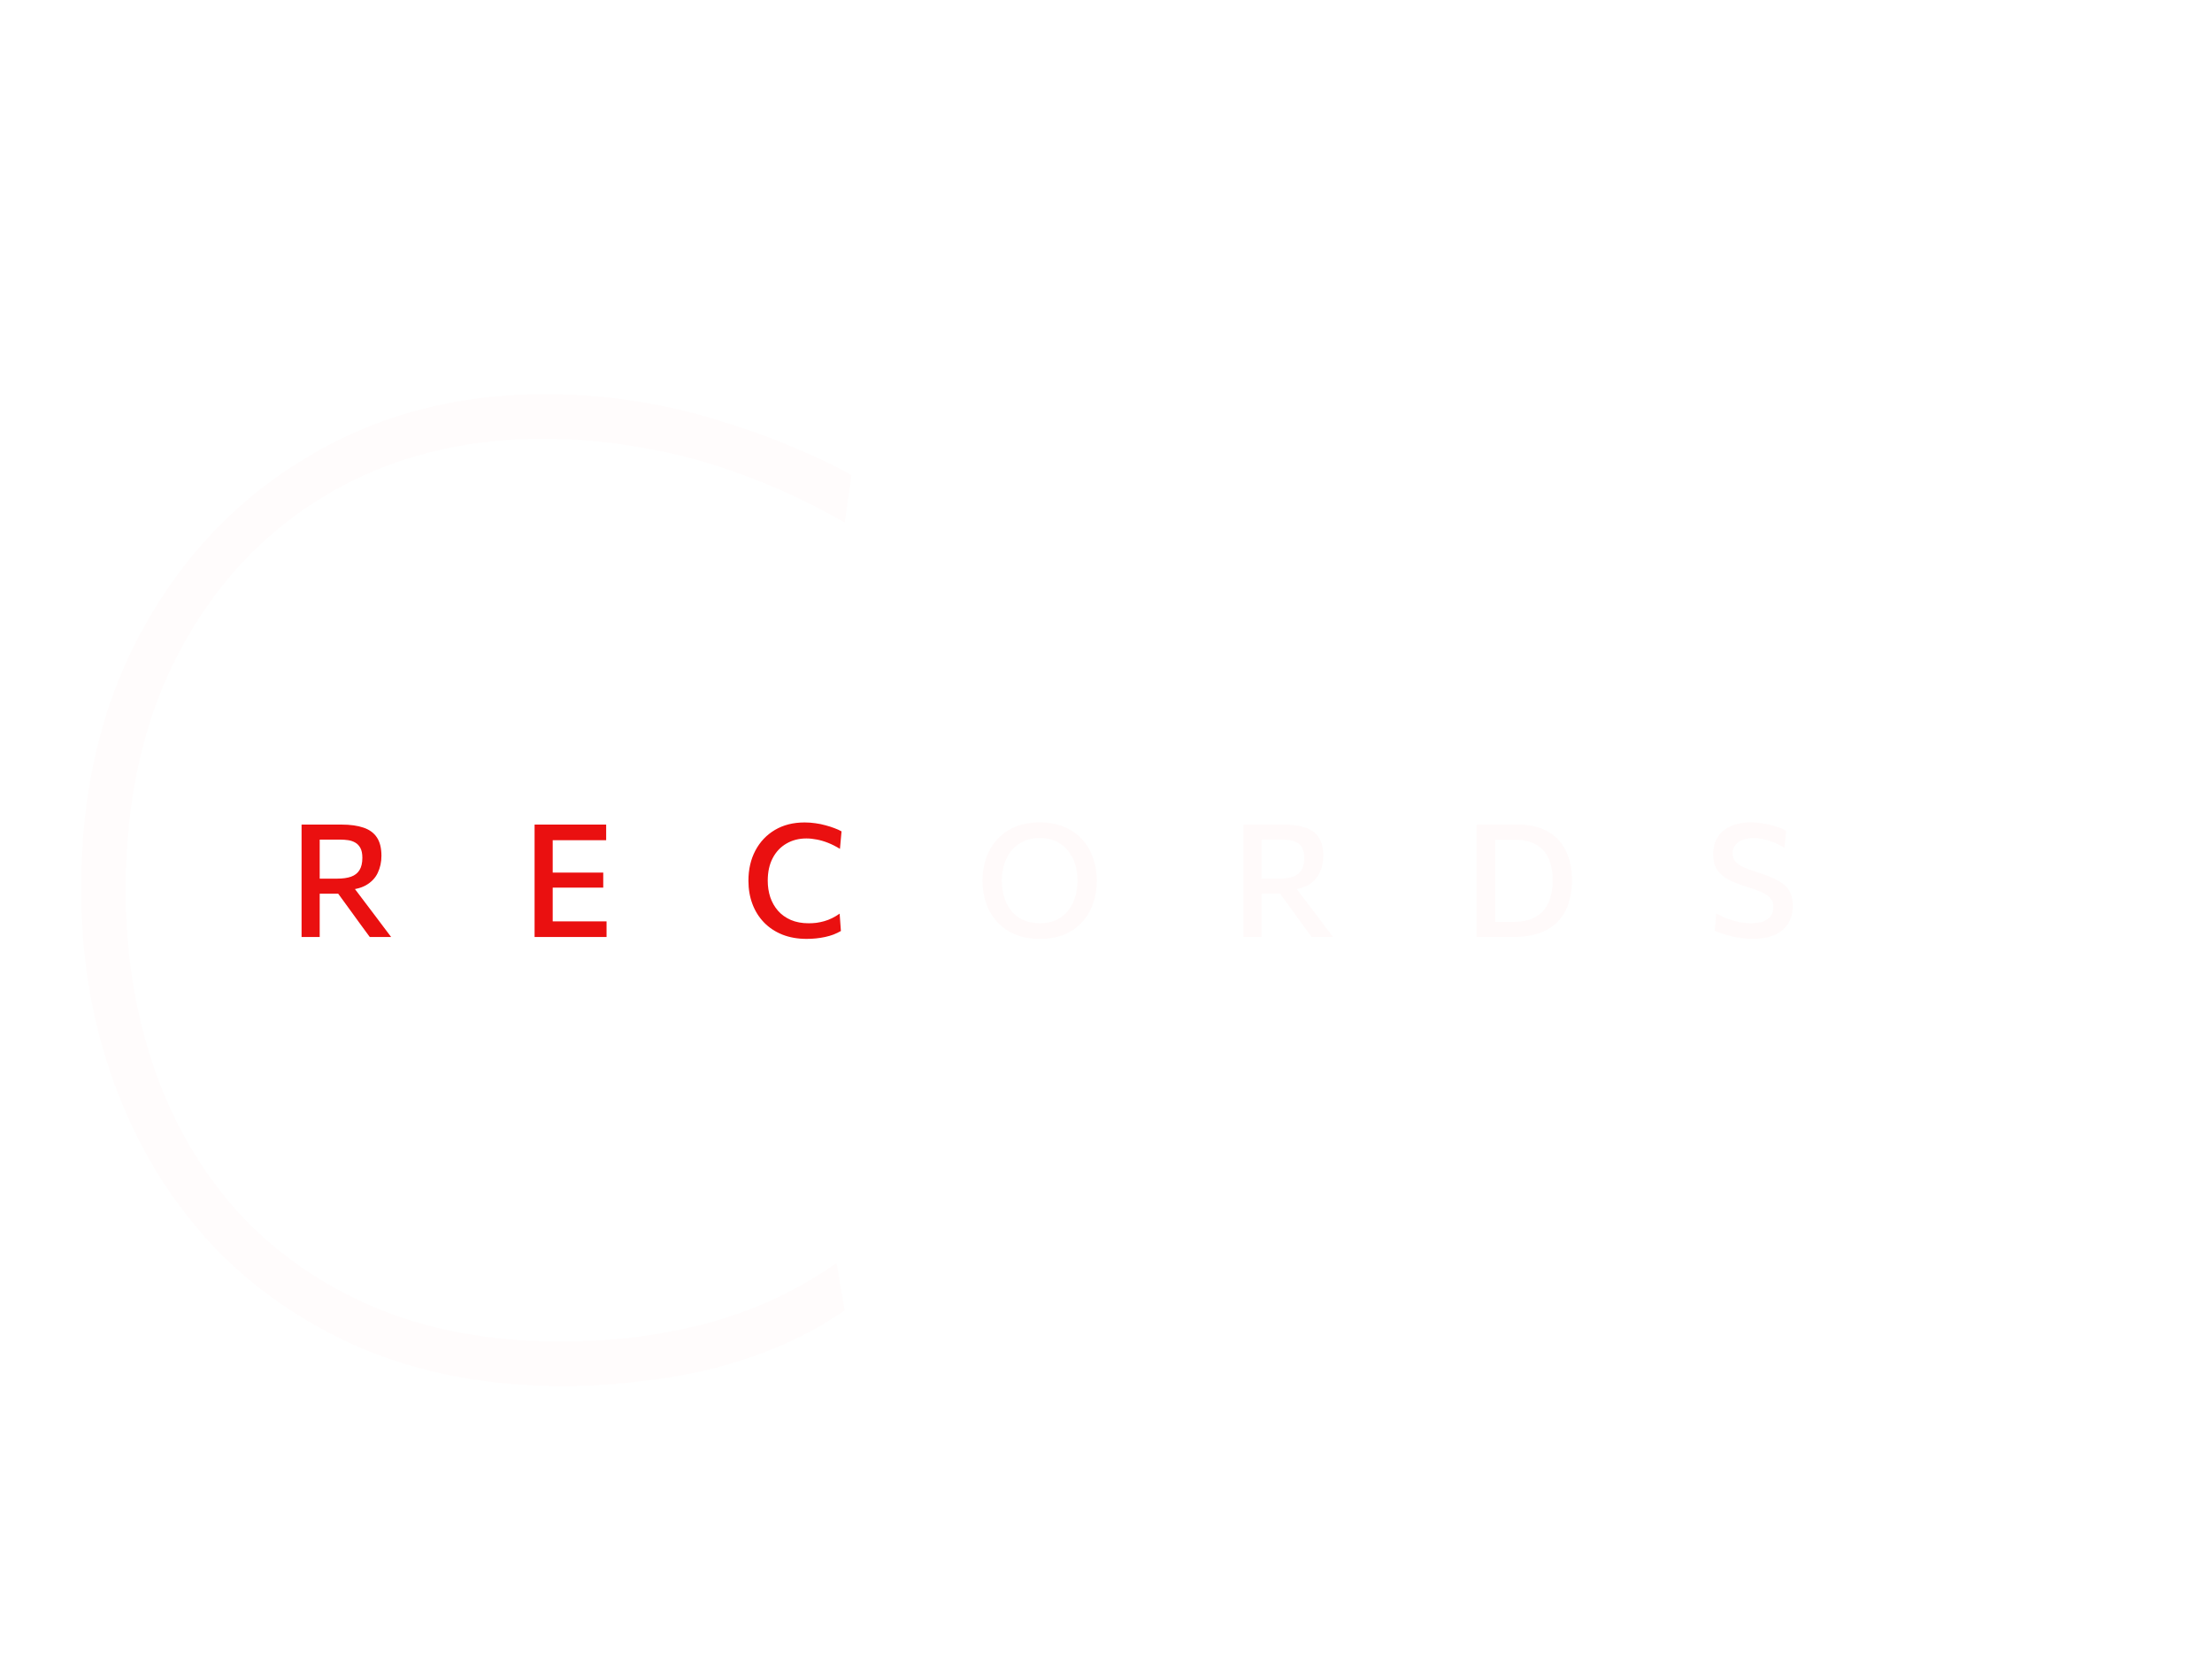
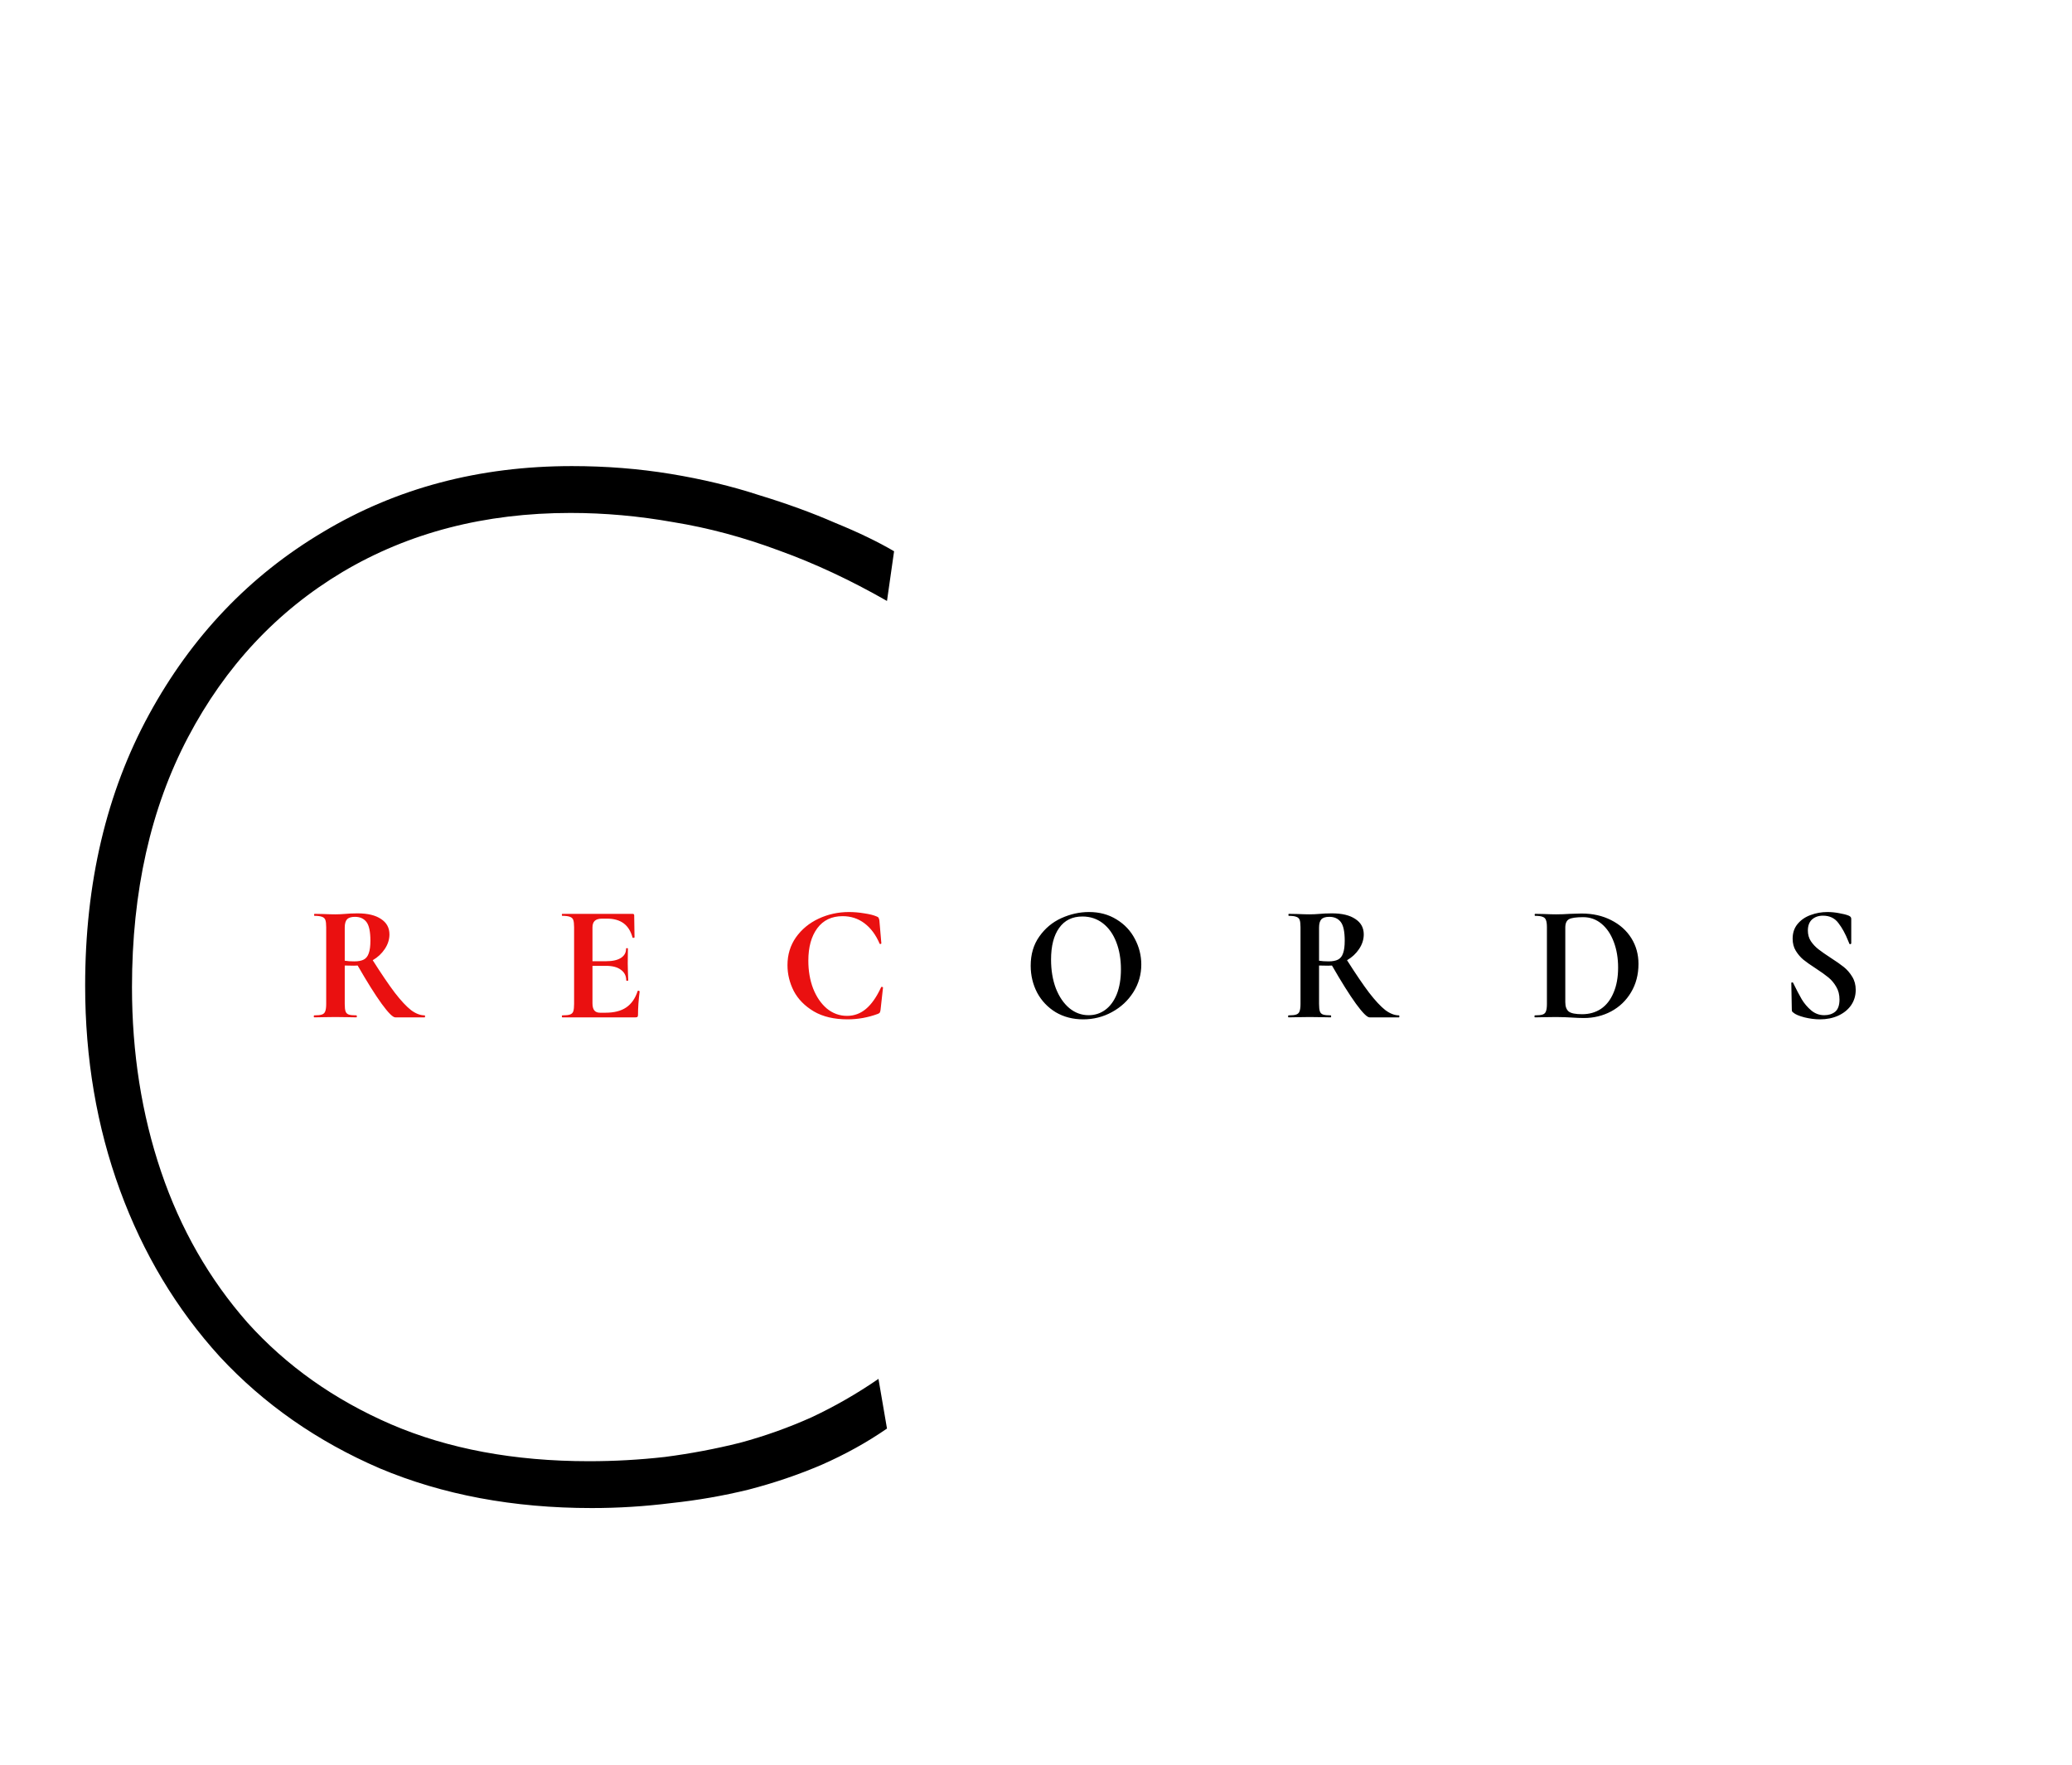
- <svg xmlns="http://www.w3.org/2000/svg" width="491" height="368" viewBox="0 0 491 368" fill="none">
-   <path d="M125.1 307.7C108.5 307.7 93.55 304.9 80.25 299.3C67.05 293.6 55.8 285.75 46.5 275.75C37.3 265.65 30.25 253.9 25.35 240.5C20.45 227.1 18 212.7 18 197.3C18 175.6 22.5 156.5 31.5 140C40.5 123.5 52.75 110.65 68.25 101.45C83.75 92.15 101.3 87.5 120.9 87.5C128.1 87.5 135.05 88.05 141.75 89.15C148.45 90.25 154.7 91.75 160.5 93.65C166.4 95.45 171.75 97.4 176.55 99.5C181.45 101.5 185.6 103.5 189 105.5L187.5 116C179.8 111.6 172.2 108.05 164.7 105.35C157.2 102.55 149.75 100.55 142.35 99.35C135.05 98.05 127.8 97.4 120.6 97.4C102.5 97.4 86.45 101.55 72.45 109.85C58.55 118.15 47.65 129.8 39.75 144.8C31.85 159.8 27.9 177.4 27.9 197.6C27.9 211.5 29.95 224.5 34.05 236.6C38.15 248.7 44.25 259.35 52.35 268.55C60.55 277.65 70.65 284.8 82.65 290C94.75 295.2 108.7 297.8 124.5 297.8C129.9 297.8 135.25 297.5 140.55 296.9C145.95 296.2 151.25 295.2 156.45 293.9C161.65 292.5 166.7 290.7 171.6 288.5C176.5 286.2 181.2 283.5 185.7 280.4L187.5 290.9C183.3 293.8 178.7 296.35 173.7 298.55C168.8 300.65 163.65 302.4 158.25 303.8C152.95 305.1 147.5 306.05 141.9 306.65C136.3 307.35 130.7 307.7 125.1 307.7Z" fill="#FFFCFC" />
-   <path d="M66.94 208C66.94 206.623 66.94 205.299 66.94 204.027C66.94 202.756 66.94 201.344 66.94 199.792V191.375C66.94 189.812 66.94 188.377 66.94 187.07C66.94 185.763 66.94 184.422 66.94 183.045C67.64 183.045 68.457 183.045 69.39 183.045C70.323 183.045 71.327 183.045 72.4 183.045C73.485 183.045 74.617 183.045 75.795 183.045C77.743 183.045 79.377 183.272 80.695 183.727C82.013 184.171 83.005 184.9 83.67 185.915C84.335 186.918 84.668 188.272 84.668 189.975C84.668 191.363 84.393 192.629 83.845 193.772C83.308 194.916 82.422 195.837 81.185 196.537C79.948 197.226 78.286 197.576 76.198 197.587L77.65 195.855L81.395 200.807C81.978 201.577 82.597 202.394 83.25 203.257C83.903 204.121 84.539 204.967 85.157 205.795C85.787 206.623 86.342 207.358 86.82 208H82.078C81.331 206.973 80.608 205.987 79.907 205.042C79.219 204.086 78.543 203.152 77.877 202.242L73.52 196.257L76.005 198.392H70.248V195.05H74.78C76.052 195.05 77.102 194.904 77.93 194.612C78.77 194.309 79.394 193.819 79.802 193.142C80.222 192.466 80.433 191.562 80.433 190.43C80.433 189.508 80.287 188.779 79.995 188.242C79.703 187.706 79.318 187.303 78.84 187.035C78.373 186.767 77.86 186.592 77.3 186.51C76.74 186.428 76.192 186.387 75.655 186.387H68.112L70.965 183.675C70.965 185.11 70.965 186.475 70.965 187.77C70.965 189.065 70.965 190.477 70.965 192.005V199.792C70.965 201.344 70.965 202.756 70.965 204.027C70.965 205.299 70.965 206.623 70.965 208H66.94ZM118.661 208C118.661 206.623 118.661 205.299 118.661 204.027C118.661 202.756 118.661 201.344 118.661 199.792V191.375C118.661 189.812 118.661 188.377 118.661 187.07C118.661 185.763 118.661 184.422 118.661 183.045H134.551V186.51C133.419 186.51 132.206 186.51 130.911 186.51C129.616 186.51 128.087 186.51 126.326 186.51H120.393L122.686 183.675C122.686 185.052 122.686 186.393 122.686 187.7C122.686 188.995 122.686 190.43 122.686 192.005V199.163C122.686 200.702 122.686 202.114 122.686 203.397C122.686 204.669 122.686 205.993 122.686 207.37L120.638 204.535H126.658C128.128 204.535 129.522 204.535 130.841 204.535C132.159 204.535 133.425 204.535 134.638 204.535V208H118.661ZM121.776 197.045V193.702H126.518C128.105 193.702 129.464 193.702 130.596 193.702C131.739 193.702 132.842 193.702 133.903 193.702V197.045C132.795 197.045 131.669 197.045 130.526 197.045C129.394 197.045 128.052 197.045 126.501 197.045H121.776ZM179.061 208.42C177.066 208.42 175.269 208.105 173.671 207.475C172.073 206.833 170.714 205.935 169.594 204.78C168.474 203.625 167.616 202.26 167.021 200.685C166.426 199.11 166.129 197.383 166.129 195.505C166.129 192.997 166.642 190.768 167.669 188.82C168.695 186.872 170.142 185.343 172.009 184.235C173.875 183.127 176.074 182.572 178.606 182.572C179.423 182.572 180.222 182.631 181.004 182.747C181.785 182.852 182.526 183.004 183.226 183.202C183.938 183.389 184.597 183.599 185.204 183.832C185.81 184.054 186.341 184.293 186.796 184.55L186.446 188.435C185.548 187.887 184.673 187.443 183.821 187.105C182.969 186.767 182.141 186.522 181.336 186.37C180.531 186.207 179.749 186.125 178.991 186.125C177.334 186.125 175.859 186.504 174.564 187.262C173.269 188.009 172.254 189.082 171.519 190.482C170.784 191.882 170.416 193.557 170.416 195.505C170.416 196.8 170.603 198.019 170.976 199.163C171.361 200.294 171.933 201.297 172.691 202.172C173.449 203.036 174.4 203.718 175.544 204.22C176.687 204.71 178.011 204.955 179.516 204.955C180.099 204.955 180.677 204.92 181.249 204.85C181.832 204.768 182.409 204.646 182.981 204.482C183.564 204.319 184.136 204.097 184.696 203.817C185.268 203.537 185.828 203.205 186.376 202.82L186.656 206.67C186.154 206.962 185.606 207.224 185.011 207.457C184.416 207.679 183.792 207.86 183.139 208C182.485 208.14 181.814 208.245 181.126 208.315C180.438 208.385 179.749 208.42 179.061 208.42Z" fill="#EA1010" />
-   <path d="M230.899 208.42C228.729 208.42 226.839 208.076 225.229 207.387C223.63 206.699 222.3 205.754 221.239 204.552C220.189 203.351 219.401 201.974 218.876 200.422C218.351 198.871 218.089 197.232 218.089 195.505C218.089 193.09 218.573 190.908 219.541 188.96C220.521 187 221.95 185.448 223.829 184.305C225.719 183.15 228.034 182.572 230.776 182.572C232.853 182.572 234.679 182.905 236.254 183.57C237.84 184.235 239.164 185.162 240.226 186.352C241.299 187.531 242.104 188.902 242.641 190.465C243.178 192.028 243.446 193.708 243.446 195.505C243.446 197.967 242.956 200.172 241.976 202.12C240.996 204.068 239.567 205.608 237.689 206.74C235.822 207.86 233.559 208.42 230.899 208.42ZM230.811 204.955C232.246 204.955 233.489 204.698 234.539 204.185C235.589 203.672 236.458 202.972 237.146 202.085C237.834 201.198 238.342 200.189 238.669 199.057C239.007 197.926 239.176 196.742 239.176 195.505C239.176 194.175 238.995 192.938 238.634 191.795C238.272 190.652 237.735 189.648 237.024 188.785C236.324 187.922 235.454 187.251 234.416 186.772C233.378 186.282 232.176 186.037 230.811 186.037C229.399 186.037 228.169 186.288 227.119 186.79C226.069 187.292 225.188 187.986 224.476 188.872C223.776 189.759 223.251 190.768 222.901 191.9C222.551 193.032 222.376 194.233 222.376 195.505C222.376 196.765 222.545 197.961 222.884 199.092C223.222 200.224 223.735 201.233 224.424 202.12C225.124 202.995 226.004 203.689 227.066 204.202C228.128 204.704 229.376 204.955 230.811 204.955ZM276.01 208C276.01 206.623 276.01 205.299 276.01 204.027C276.01 202.756 276.01 201.344 276.01 199.792V191.375C276.01 189.812 276.01 188.377 276.01 187.07C276.01 185.763 276.01 184.422 276.01 183.045C276.71 183.045 277.527 183.045 278.46 183.045C279.394 183.045 280.397 183.045 281.47 183.045C282.555 183.045 283.687 183.045 284.865 183.045C286.814 183.045 288.447 183.272 289.765 183.727C291.084 184.171 292.075 184.9 292.74 185.915C293.405 186.918 293.738 188.272 293.738 189.975C293.738 191.363 293.464 192.629 292.915 193.772C292.379 194.916 291.492 195.837 290.255 196.537C289.019 197.226 287.356 197.576 285.268 197.587L286.72 195.855L290.465 200.807C291.049 201.577 291.667 202.394 292.32 203.257C292.974 204.121 293.609 204.967 294.228 205.795C294.858 206.623 295.412 207.358 295.89 208H291.148C290.401 206.973 289.678 205.987 288.978 205.042C288.289 204.086 287.613 203.152 286.948 202.242L282.59 196.257L285.075 198.392H279.318V195.05H283.85C285.122 195.05 286.172 194.904 287 194.612C287.84 194.309 288.464 193.819 288.873 193.142C289.293 192.466 289.503 191.562 289.503 190.43C289.503 189.508 289.357 188.779 289.065 188.242C288.774 187.706 288.389 187.303 287.91 187.035C287.444 186.767 286.93 186.592 286.37 186.51C285.81 186.428 285.262 186.387 284.725 186.387H277.183L280.035 183.675C280.035 185.11 280.035 186.475 280.035 187.77C280.035 189.065 280.035 190.477 280.035 192.005V199.792C280.035 201.344 280.035 202.756 280.035 204.027C280.035 205.299 280.035 206.623 280.035 208H276.01ZM327.749 208C327.749 206.623 327.749 205.299 327.749 204.027C327.749 202.756 327.749 201.344 327.749 199.792V191.392C327.749 189.806 327.749 188.365 327.749 187.07C327.749 185.775 327.749 184.433 327.749 183.045C328.764 183.045 329.773 183.045 330.776 183.045C331.791 183.045 332.806 183.045 333.821 183.045C334.836 183.045 335.874 183.045 336.936 183.045C338.849 183.045 340.547 183.325 342.029 183.885C343.522 184.433 344.782 185.244 345.809 186.317C346.835 187.379 347.611 188.674 348.136 190.202C348.673 191.731 348.941 193.475 348.941 195.435C348.941 197.197 348.702 198.842 348.224 200.37C347.757 201.887 347.01 203.217 345.984 204.36C344.969 205.503 343.627 206.396 341.959 207.037C340.29 207.679 338.26 208 335.869 208C334.83 208 333.862 208 332.964 208C332.065 208 331.19 208 330.339 208C329.499 208 328.635 208 327.749 208ZM331.861 204.64H335.886C338.044 204.64 339.765 204.237 341.049 203.432C342.332 202.627 343.254 201.525 343.814 200.125C344.374 198.725 344.654 197.138 344.654 195.365C344.654 194.012 344.49 192.787 344.164 191.69C343.837 190.582 343.329 189.637 342.641 188.855C341.953 188.062 341.078 187.455 340.016 187.035C338.954 186.615 337.689 186.405 336.219 186.405H331.861C331.861 187.327 331.861 188.254 331.861 189.187C331.861 190.109 331.861 191.13 331.861 192.25V198.9C331.861 199.997 331.861 201.006 331.861 201.927C331.861 202.837 331.861 203.742 331.861 204.64ZM388.976 208.403C387.937 208.403 386.882 208.309 385.808 208.123C384.747 207.947 383.755 207.72 382.833 207.44C381.923 207.16 381.188 206.88 380.628 206.6L380.961 202.767C381.766 203.222 382.594 203.613 383.446 203.94C384.309 204.255 385.178 204.506 386.053 204.692C386.94 204.867 387.821 204.955 388.696 204.955C389.652 204.955 390.504 204.832 391.251 204.587C391.997 204.331 392.581 203.94 393.001 203.415C393.432 202.878 393.648 202.19 393.648 201.35C393.648 200.545 393.409 199.88 392.931 199.355C392.464 198.83 391.782 198.375 390.883 197.99C389.985 197.593 388.912 197.208 387.663 196.835C386.1 196.357 384.764 195.826 383.656 195.242C382.547 194.647 381.702 193.907 381.118 193.02C380.547 192.133 380.261 190.99 380.261 189.59C380.261 188.237 380.57 187.029 381.188 185.967C381.818 184.906 382.752 184.077 383.988 183.482C385.237 182.876 386.794 182.572 388.661 182.572C389.407 182.572 390.154 182.625 390.901 182.73C391.659 182.835 392.382 182.975 393.071 183.15C393.771 183.313 394.407 183.506 394.978 183.727C395.55 183.949 396.046 184.177 396.466 184.41L396.098 188.225C395.387 187.747 394.628 187.35 393.823 187.035C393.03 186.708 392.242 186.463 391.461 186.3C390.691 186.125 389.973 186.037 389.308 186.037C388.457 186.037 387.675 186.16 386.963 186.405C386.252 186.65 385.68 187.023 385.248 187.525C384.817 188.015 384.601 188.645 384.601 189.415C384.601 190.115 384.787 190.704 385.161 191.182C385.534 191.661 386.123 192.087 386.928 192.46C387.733 192.833 388.772 193.218 390.043 193.615C392.038 194.245 393.613 194.887 394.768 195.54C395.923 196.182 396.74 196.94 397.218 197.815C397.708 198.69 397.953 199.787 397.953 201.105C397.953 202.517 397.638 203.771 397.008 204.867C396.39 205.964 395.416 206.827 394.086 207.457C392.767 208.088 391.064 208.403 388.976 208.403Z" fill="#FFFAFA" />
+ <svg xmlns="http://www.w3.org/2000/svg" width="438" height="373" viewBox="0 0 438 373" fill="none">
+   <path d="M125.1 318.7C108.5 318.7 93.55 315.9 80.25 310.3C67.05 304.6 55.8 296.75 46.5 286.75C37.3 276.65 30.25 264.9 25.35 251.5C20.45 238.1 18 223.7 18 208.3C18 186.6 22.5 167.5 31.5 151C40.5 134.5 52.75 121.65 68.25 112.45C83.75 103.15 101.3 98.5 120.9 98.5C128.1 98.5 135.05 99.05 141.75 100.15C148.45 101.25 154.7 102.75 160.5 104.65C166.4 106.45 171.75 108.4 176.55 110.5C181.45 112.5 185.6 114.5 189 116.5L187.5 127C179.8 122.6 172.2 119.05 164.7 116.35C157.2 113.55 149.75 111.55 142.35 110.35C135.05 109.05 127.8 108.4 120.6 108.4C102.5 108.4 86.45 112.55 72.45 120.85C58.55 129.15 47.65 140.8 39.75 155.8C31.85 170.8 27.9 188.4 27.9 208.6C27.9 222.5 29.95 235.5 34.05 247.6C38.15 259.7 44.25 270.35 52.35 279.55C60.55 288.65 70.65 295.8 82.65 301C94.75 306.2 108.7 308.8 124.5 308.8C129.9 308.8 135.25 308.5 140.55 307.9C145.95 307.2 151.25 306.2 156.45 304.9C161.65 303.5 166.7 301.7 171.6 299.5C176.5 297.2 181.2 294.5 185.7 291.4L187.5 301.9C183.3 304.8 178.7 307.35 173.7 309.55C168.8 311.65 163.65 313.4 158.25 314.8C152.95 316.1 147.5 317.05 141.9 317.65C136.3 318.35 130.7 318.7 125.1 318.7Z" fill="black" />
+   <path d="M89.78 214.58C89.827 214.58 89.85 214.65 89.85 214.79C89.85 214.93 89.827 215 89.78 215H83.55C83.037 215 82.08 214.043 80.68 212.13C79.28 210.193 77.588 207.498 75.605 204.045C75.418 204.068 75.15 204.08 74.8 204.08C73.89 204.08 73.248 204.068 72.875 204.045V212.165C72.875 212.888 72.933 213.413 73.05 213.74C73.167 214.067 73.388 214.288 73.715 214.405C74.065 214.522 74.613 214.58 75.36 214.58C75.407 214.58 75.43 214.65 75.43 214.79C75.43 214.93 75.407 215 75.36 215C74.59 215 73.983 214.988 73.54 214.965L70.88 214.93L68.325 214.965C67.858 214.988 67.228 215 66.435 215C66.365 215 66.33 214.93 66.33 214.79C66.33 214.65 66.365 214.58 66.435 214.58C67.182 214.58 67.718 214.522 68.045 214.405C68.395 214.288 68.628 214.067 68.745 213.74C68.885 213.39 68.955 212.865 68.955 212.165V195.96C68.955 195.26 68.897 194.747 68.78 194.42C68.663 194.093 68.43 193.872 68.08 193.755C67.73 193.615 67.193 193.545 66.47 193.545C66.423 193.545 66.4 193.475 66.4 193.335C66.4 193.195 66.423 193.125 66.47 193.125L68.325 193.16C69.398 193.207 70.25 193.23 70.88 193.23C71.557 193.23 72.303 193.195 73.12 193.125C73.377 193.102 73.703 193.078 74.1 193.055C74.52 193.032 75.01 193.02 75.57 193.02C77.717 193.02 79.373 193.417 80.54 194.21C81.73 194.98 82.325 196.065 82.325 197.465C82.325 198.538 81.998 199.565 81.345 200.545C80.692 201.525 79.84 202.318 78.79 202.925C80.657 205.865 82.22 208.163 83.48 209.82C84.763 211.477 85.895 212.69 86.875 213.46C87.878 214.207 88.847 214.58 89.78 214.58ZM72.875 203.03C73.435 203.123 74.112 203.17 74.905 203.17C75.745 203.17 76.41 203.042 76.9 202.785C77.39 202.528 77.74 202.085 77.95 201.455C78.183 200.825 78.3 199.938 78.3 198.795C78.3 196.882 78.02 195.563 77.46 194.84C76.9 194.117 76.095 193.755 75.045 193.755C74.252 193.755 73.692 193.93 73.365 194.28C73.038 194.63 72.875 195.213 72.875 196.03V203.03ZM134.798 209.435C134.798 209.388 134.845 209.365 134.938 209.365C135.008 209.365 135.067 209.388 135.113 209.435C135.183 209.458 135.218 209.482 135.218 209.505C134.985 211.325 134.868 212.982 134.868 214.475C134.868 214.662 134.833 214.802 134.763 214.895C134.693 214.965 134.553 215 134.343 215H118.873C118.803 215 118.768 214.93 118.768 214.79C118.768 214.65 118.803 214.58 118.873 214.58C119.62 214.58 120.157 214.522 120.483 214.405C120.833 214.288 121.067 214.067 121.183 213.74C121.3 213.39 121.358 212.865 121.358 212.165V195.96C121.358 195.26 121.3 194.747 121.183 194.42C121.067 194.093 120.833 193.872 120.483 193.755C120.133 193.615 119.597 193.545 118.873 193.545C118.803 193.545 118.768 193.475 118.768 193.335C118.768 193.195 118.803 193.125 118.873 193.125H133.713C133.947 193.125 134.063 193.23 134.063 193.44L134.133 198.095C134.133 198.142 134.063 198.177 133.923 198.2C133.807 198.223 133.737 198.2 133.713 198.13C133.34 196.777 132.71 195.773 131.823 195.12C130.937 194.467 129.77 194.14 128.323 194.14H127.273C126.573 194.14 126.06 194.292 125.733 194.595C125.407 194.898 125.243 195.365 125.243 195.995V203.135H128.148C129.502 203.135 130.54 202.902 131.263 202.435C131.987 201.968 132.348 201.315 132.348 200.475C132.348 200.405 132.407 200.37 132.523 200.37C132.663 200.37 132.733 200.405 132.733 200.475L132.698 203.625L132.733 205.305C132.78 206.098 132.803 206.728 132.803 207.195C132.803 207.242 132.733 207.265 132.593 207.265C132.453 207.265 132.383 207.242 132.383 207.195C132.383 206.238 132.01 205.492 131.263 204.955C130.54 204.395 129.49 204.115 128.113 204.115H125.243V212.025C125.243 212.702 125.372 213.203 125.628 213.53C125.885 213.857 126.293 214.02 126.853 214.02H128.008C129.828 214.02 131.287 213.647 132.383 212.9C133.48 212.153 134.285 210.998 134.798 209.435ZM179.485 192.74C180.512 192.74 181.585 192.833 182.705 193.02C183.825 193.183 184.7 193.405 185.33 193.685C185.54 193.755 185.668 193.848 185.715 193.965C185.785 194.058 185.843 194.233 185.89 194.49L186.31 199.355C186.31 199.425 186.252 199.472 186.135 199.495C186.018 199.518 185.948 199.483 185.925 199.39C185.132 197.547 184.07 196.123 182.74 195.12C181.41 194.117 179.87 193.615 178.12 193.615C175.81 193.615 174.025 194.467 172.765 196.17C171.505 197.873 170.875 200.16 170.875 203.03C170.875 205.177 171.213 207.137 171.89 208.91C172.59 210.683 173.558 212.095 174.795 213.145C176.055 214.172 177.478 214.685 179.065 214.685C180.558 214.685 181.888 214.195 183.055 213.215C184.245 212.212 185.307 210.695 186.24 208.665C186.263 208.572 186.333 208.537 186.45 208.56C186.59 208.583 186.66 208.63 186.66 208.7L186.135 213.46C186.088 213.74 186.03 213.927 185.96 214.02C185.913 214.09 185.785 214.172 185.575 214.265C183.498 215.035 181.363 215.42 179.17 215.42C176.323 215.42 173.943 214.86 172.03 213.74C170.117 212.597 168.705 211.162 167.795 209.435C166.908 207.685 166.465 205.865 166.465 203.975C166.465 201.758 167.06 199.798 168.25 198.095C169.463 196.392 171.062 195.073 173.045 194.14C175.052 193.207 177.198 192.74 179.485 192.74Z" fill="#EA1010" />
+   <path d="M228.973 215.42C226.803 215.42 224.866 214.918 223.163 213.915C221.483 212.888 220.176 211.512 219.243 209.785C218.333 208.035 217.878 206.133 217.878 204.08C217.878 201.677 218.485 199.623 219.698 197.92C220.911 196.193 222.463 194.898 224.353 194.035C226.266 193.172 228.215 192.74 230.198 192.74C232.415 192.74 234.363 193.265 236.043 194.315C237.723 195.342 239.006 196.707 239.893 198.41C240.803 200.113 241.258 201.922 241.258 203.835C241.258 205.958 240.698 207.907 239.578 209.68C238.458 211.453 236.953 212.853 235.063 213.88C233.196 214.907 231.166 215.42 228.973 215.42ZM230.128 214.545C231.435 214.545 232.601 214.172 233.628 213.425C234.678 212.655 235.495 211.547 236.078 210.1C236.661 208.63 236.953 206.88 236.953 204.85C236.953 202.703 236.626 200.79 235.973 199.11C235.32 197.407 234.375 196.077 233.138 195.12C231.901 194.163 230.455 193.685 228.798 193.685C226.675 193.685 225.041 194.49 223.898 196.1C222.755 197.687 222.183 199.915 222.183 202.785C222.183 205.048 222.521 207.078 223.198 208.875C223.898 210.648 224.843 212.037 226.033 213.04C227.246 214.043 228.611 214.545 230.128 214.545ZM295.74 214.58C295.787 214.58 295.81 214.65 295.81 214.79C295.81 214.93 295.787 215 295.74 215H289.51C288.997 215 288.04 214.043 286.64 212.13C285.24 210.193 283.548 207.498 281.565 204.045C281.378 204.068 281.11 204.08 280.76 204.08C279.85 204.08 279.208 204.068 278.835 204.045V212.165C278.835 212.888 278.893 213.413 279.01 213.74C279.127 214.067 279.348 214.288 279.675 214.405C280.025 214.522 280.573 214.58 281.32 214.58C281.367 214.58 281.39 214.65 281.39 214.79C281.39 214.93 281.367 215 281.32 215C280.55 215 279.943 214.988 279.5 214.965L276.84 214.93L274.285 214.965C273.818 214.988 273.188 215 272.395 215C272.325 215 272.29 214.93 272.29 214.79C272.29 214.65 272.325 214.58 272.395 214.58C273.142 214.58 273.678 214.522 274.005 214.405C274.355 214.288 274.588 214.067 274.705 213.74C274.845 213.39 274.915 212.865 274.915 212.165V195.96C274.915 195.26 274.857 194.747 274.74 194.42C274.623 194.093 274.39 193.872 274.04 193.755C273.69 193.615 273.153 193.545 272.43 193.545C272.383 193.545 272.36 193.475 272.36 193.335C272.36 193.195 272.383 193.125 272.43 193.125L274.285 193.16C275.358 193.207 276.21 193.23 276.84 193.23C277.517 193.23 278.263 193.195 279.08 193.125C279.337 193.102 279.663 193.078 280.06 193.055C280.48 193.032 280.97 193.02 281.53 193.02C283.677 193.02 285.333 193.417 286.5 194.21C287.69 194.98 288.285 196.065 288.285 197.465C288.285 198.538 287.958 199.565 287.305 200.545C286.652 201.525 285.8 202.318 284.75 202.925C286.617 205.865 288.18 208.163 289.44 209.82C290.723 211.477 291.855 212.69 292.835 213.46C293.838 214.207 294.807 214.58 295.74 214.58ZM278.835 203.03C279.395 203.123 280.072 203.17 280.865 203.17C281.705 203.17 282.37 203.042 282.86 202.785C283.35 202.528 283.7 202.085 283.91 201.455C284.143 200.825 284.26 199.938 284.26 198.795C284.26 196.882 283.98 195.563 283.42 194.84C282.86 194.117 282.055 193.755 281.005 193.755C280.212 193.755 279.652 193.93 279.325 194.28C278.998 194.63 278.835 195.213 278.835 196.03V203.03ZM334.808 215.14C334.062 215.14 333.175 215.105 332.148 215.035C331.775 215.012 331.308 214.988 330.748 214.965C330.212 214.942 329.605 214.93 328.928 214.93L326.338 214.965C325.872 214.988 325.242 215 324.448 215C324.402 215 324.378 214.93 324.378 214.79C324.378 214.65 324.402 214.58 324.448 214.58C325.195 214.58 325.743 214.522 326.093 214.405C326.443 214.288 326.677 214.067 326.793 213.74C326.933 213.39 327.003 212.865 327.003 212.165V195.96C327.003 195.26 326.933 194.747 326.793 194.42C326.677 194.093 326.443 193.872 326.093 193.755C325.767 193.615 325.242 193.545 324.518 193.545C324.448 193.545 324.413 193.475 324.413 193.335C324.413 193.195 324.448 193.125 324.518 193.125L326.373 193.16C327.447 193.207 328.298 193.23 328.928 193.23C329.885 193.23 330.865 193.195 331.868 193.125C333.082 193.078 333.898 193.055 334.318 193.055C336.675 193.055 338.763 193.522 340.583 194.455C342.427 195.388 343.85 196.66 344.853 198.27C345.857 199.88 346.358 201.688 346.358 203.695C346.358 205.958 345.833 207.965 344.783 209.715C343.757 211.442 342.357 212.783 340.583 213.74C338.833 214.673 336.908 215.14 334.808 215.14ZM334.458 214.335C335.952 214.335 337.27 213.962 338.413 213.215C339.557 212.445 340.443 211.313 341.073 209.82C341.727 208.327 342.053 206.542 342.053 204.465C342.053 202.482 341.75 200.685 341.143 199.075C340.537 197.442 339.673 196.158 338.553 195.225C337.433 194.292 336.138 193.825 334.668 193.825C333.222 193.825 332.23 193.965 331.693 194.245C331.157 194.525 330.888 195.12 330.888 196.03V211.78C330.888 212.713 331.133 213.378 331.623 213.775C332.113 214.148 333.058 214.335 334.458 214.335ZM382.166 196.66C382.166 197.5 382.376 198.247 382.796 198.9C383.24 199.553 383.776 200.125 384.406 200.615C385.036 201.105 385.888 201.7 386.961 202.4C388.128 203.147 389.061 203.8 389.761 204.36C390.461 204.92 391.056 205.608 391.546 206.425C392.036 207.218 392.281 208.14 392.281 209.19C392.281 210.403 391.955 211.488 391.301 212.445C390.648 213.378 389.738 214.113 388.571 214.65C387.428 215.163 386.145 215.42 384.721 215.42C383.671 215.42 382.575 215.28 381.431 215C380.288 214.697 379.518 214.37 379.121 214.02C379.005 213.927 378.911 213.845 378.841 213.775C378.795 213.682 378.771 213.542 378.771 213.355L378.666 207.79V207.755C378.666 207.662 378.725 207.615 378.841 207.615C378.958 207.592 379.028 207.627 379.051 207.72C379.751 209.143 380.358 210.298 380.871 211.185C381.408 212.072 382.073 212.853 382.866 213.53C383.683 214.207 384.605 214.545 385.631 214.545C386.565 214.545 387.335 214.3 387.941 213.81C388.548 213.297 388.851 212.433 388.851 211.22C388.851 210.193 388.618 209.295 388.151 208.525C387.708 207.755 387.16 207.102 386.506 206.565C385.853 206.028 384.955 205.387 383.811 204.64C382.691 203.917 381.816 203.298 381.186 202.785C380.58 202.272 380.055 201.653 379.611 200.93C379.168 200.207 378.946 199.355 378.946 198.375C378.946 197.138 379.296 196.1 379.996 195.26C380.72 194.397 381.641 193.767 382.761 193.37C383.881 192.95 385.06 192.74 386.296 192.74C387.113 192.74 387.941 192.822 388.781 192.985C389.621 193.125 390.298 193.3 390.811 193.51C391.021 193.603 391.161 193.708 391.231 193.825C391.301 193.918 391.336 194.047 391.336 194.21V199.355C391.336 199.425 391.278 199.483 391.161 199.53C391.045 199.553 390.975 199.53 390.951 199.46L390.671 198.795C390.088 197.325 389.4 196.077 388.606 195.05C387.836 194.023 386.751 193.51 385.351 193.51C384.418 193.51 383.648 193.778 383.041 194.315C382.458 194.852 382.166 195.633 382.166 196.66Z" fill="black" />
</svg>
